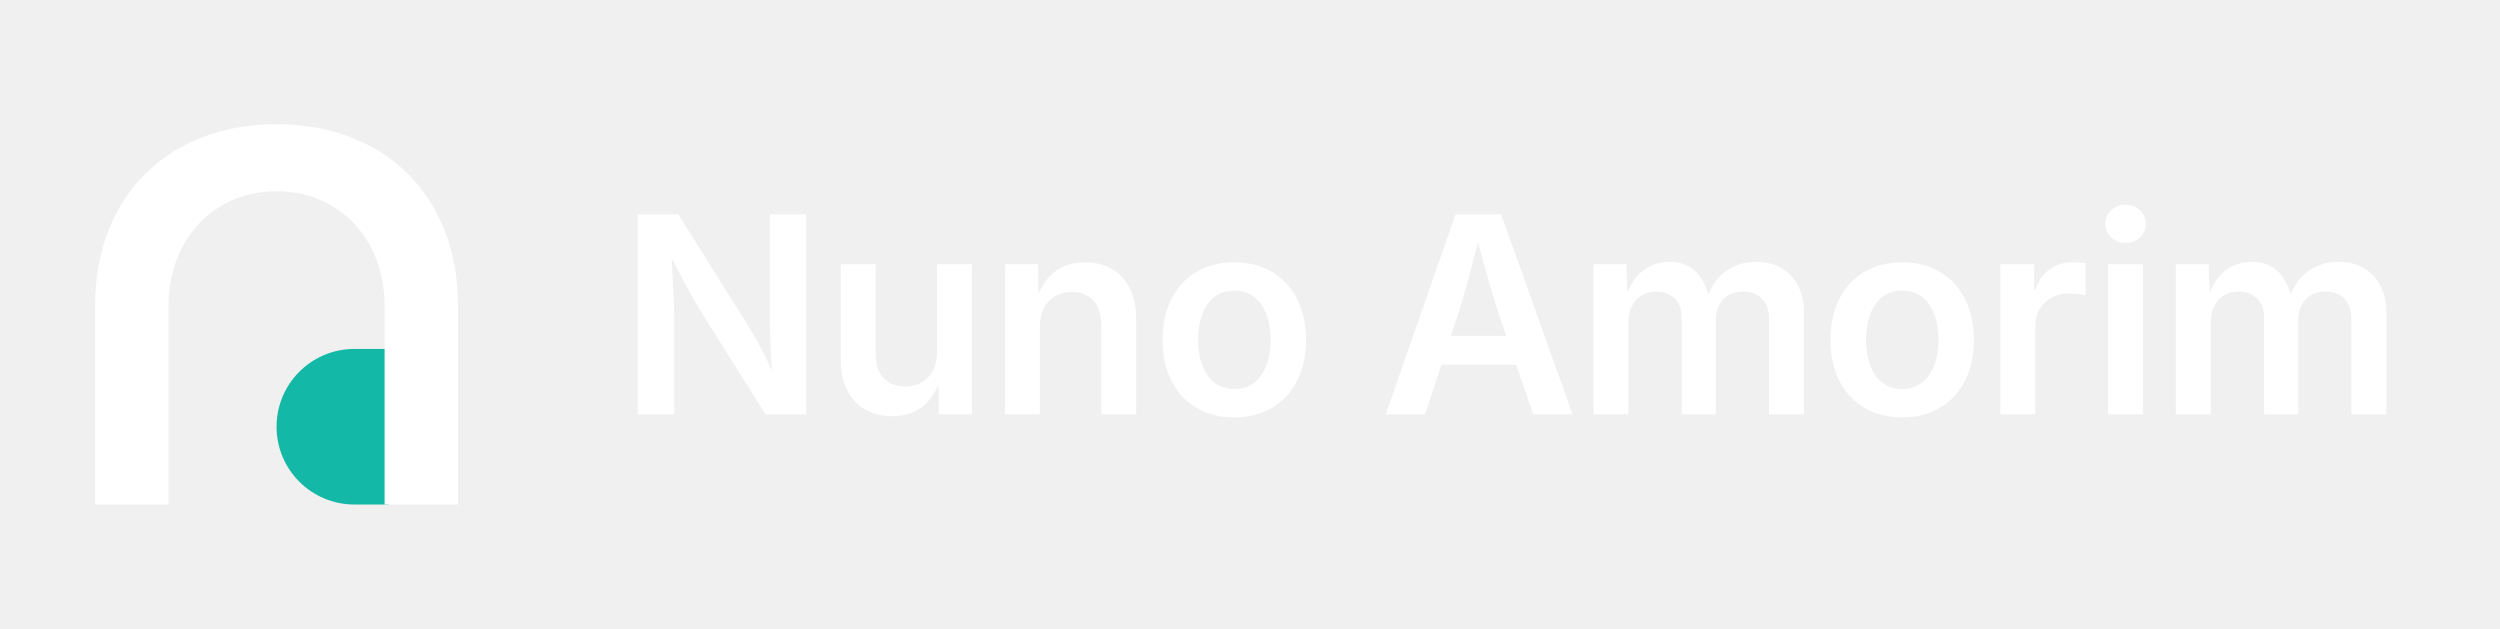
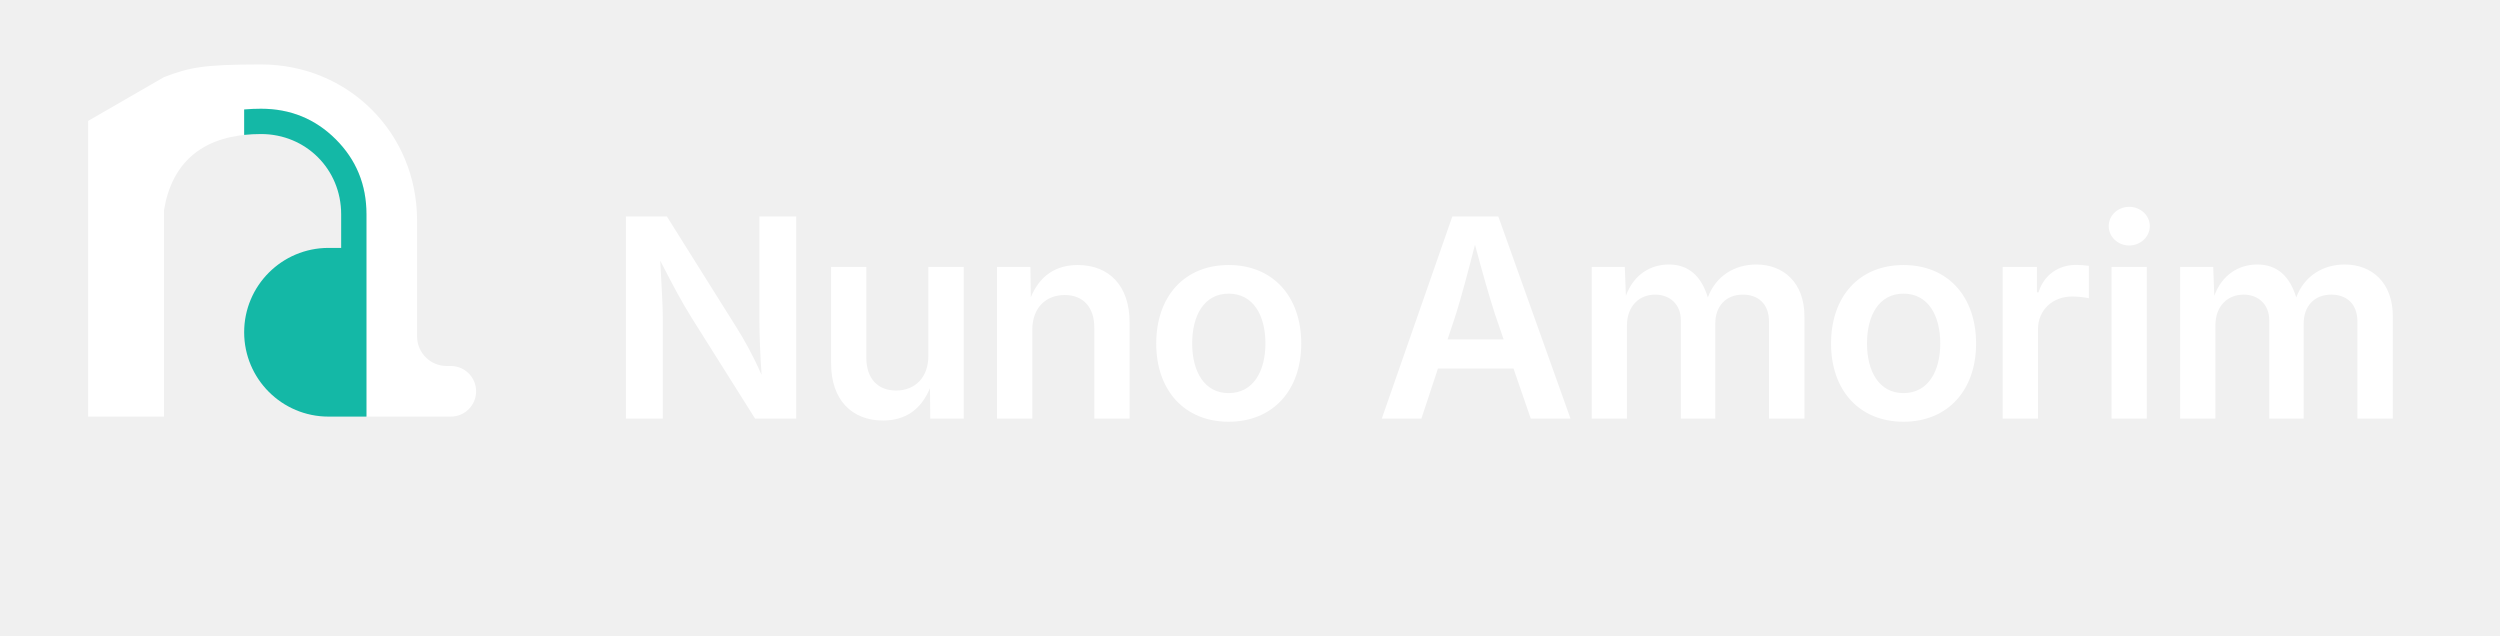
- <svg xmlns="http://www.w3.org/2000/svg" viewBox="0 0 1018.21 256" width="1018.21" height="256" role="img" aria-labelledby="title">
-   <g transform="translate(0 18.92) scale(0.88)">
+ <svg xmlns="http://www.w3.org/2000/svg" viewBox="0 0 1007.74 256" width="1007.74" height="256" role="img" aria-labelledby="title">
+   <g transform="translate(6.62 -10.57) scale(0.85)">
    <g id="symbol">
-       <path fill="#14B8A6" d="M180 140 H164 A36 36 0 0 0 164 212 H180 Z" />
-       <path fill="#FFFFFF" d="M44 212 V120 C44 69.6 77.6 36 128 36 C178.4 36 212 69.6 212 120 V212 H178 V120 C178 89.26 157 67 128 67 C99 67 78 89.26 78 120 V212 Z" />
+       <path fill="#FFFFFF" d="M34 210V69.78L70 49C82 44.5 88 43 116 43C157.44 43 190 75.56 190 117V172C190 179.7 196.3 186 204 186H206C212.63 186 218 191.37 218 198C218 204.63 212.63 210 206 210H166V114Q166 93.07 151.47 78.53Q136.93 64 116 64Q111.87 64 108 64.35V76.41C108.55 76.35 109.1 76.3 109.66 76.25C87.4 78.1 73.66 90.02 70 112V210Z" />
+       <path fill="#14B8A6" d="M166 210H148C125.91 210 108 192.09 108 170C108 147.91 125.91 130 148 130H154V114C154 92.72 137.28 76 116 76C113.22 76 110.55 76.14 108 76.41V64.35Q111.87 64 116 64Q136.93 64 151.47 78.53Q166 93.07 166 114Z" />
    </g>
  </g>
-   <path id="wordmark" fill="#FFFFFF" transform="translate(251.51 168.74)" d="M8.2 0H23.08V-40.47C23.08 -45.01 22.59 -53.59 22.04 -63.66C27.51 -53.05 30.57 -47.25 34.84 -40.41L60.27 0H76.84V-81.48H62.02V-38.72C62.02 -33.74 62.34 -25.48 62.89 -17.61C59.34 -25.76 55.78 -31.94 52.88 -36.59L24.72 -81.48H8.2Z M111.85 0.77C120.71 0.77 127.11 -3.5 130.77 -12.25L130.88 0H144.39V-61.14H130.12V-25.32C130.12 -16.46 124.65 -11.32 117.1 -11.32C109.66 -11.32 105.12 -16.24 105.12 -24.45V-61.14H90.91V-22.26C90.91 -7.55 99.27 0.77 111.85 0.77Z M172.02 -35.82C172.02 -44.68 177.49 -49.82 185.09 -49.82C192.53 -49.82 197.01 -44.9 197.01 -36.7V0H211.23V-38.88C211.23 -53.59 202.92 -61.91 190.34 -61.91C181.37 -61.91 175.03 -57.53 171.42 -48.95L171.26 -61.14H157.8V0H172.02Z M251.17 1.26C269 1.26 280.43 -11.43 280.43 -30.24C280.43 -49.27 269 -61.91 251.17 -61.91C233.34 -61.91 221.97 -49.27 221.97 -30.24C221.97 -11.43 233.34 1.26 251.17 1.26ZM251.17 -10.28C241.27 -10.28 236.46 -19.14 236.46 -30.3C236.46 -41.56 241.27 -50.37 251.17 -50.37C261.12 -50.37 265.99 -41.56 265.99 -30.3C265.99 -19.14 261.12 -10.28 251.17 -10.28Z M312.89 0H328.86L335.53 -20.18H365.99L372.94 0H388.96L359.87 -81.48H341.33ZM339.41 -31.94 342.86 -42.33C345.1 -49.6 347.56 -58.73 350.46 -70.11C353.47 -58.84 356.04 -49.82 358.44 -42.33L362 -31.94Z M397.51 0H411.72V-37.46C411.72 -45.61 416.87 -49.98 423.1 -49.98C429.12 -49.98 433.44 -45.94 433.44 -39.7V0H447.33V-38.39C447.33 -45.23 451.54 -49.98 458.43 -49.98C464.28 -49.98 468.98 -46.59 468.98 -39.05V0H483.26V-41.23C483.26 -54.8 474.83 -62.12 463.84 -62.12C455.26 -62.12 447.6 -57.64 444.32 -48.84C441.69 -57.53 436.5 -62.12 428.62 -62.12C421.35 -62.12 414.46 -58.19 411.29 -49.49L410.85 -61.14H397.51Z M523.19 1.26C541.02 1.26 552.45 -11.43 552.45 -30.24C552.45 -49.27 541.02 -61.91 523.19 -61.91C505.36 -61.91 493.99 -49.27 493.99 -30.24C493.99 -11.43 505.36 1.26 523.19 1.26ZM523.19 -10.28C513.29 -10.28 508.48 -19.14 508.48 -30.3C508.48 -41.56 513.29 -50.37 523.19 -50.37C533.15 -50.37 538.01 -41.56 538.01 -30.3C538.01 -19.14 533.15 -10.28 523.19 -10.28Z M563.18 0H577.4V-35.98C577.4 -43.75 583.26 -49.22 591.18 -49.22C593.7 -49.22 596.71 -48.84 597.91 -48.51V-61.58C596.54 -61.8 594.3 -61.96 592.72 -61.96C585.72 -61.96 579.81 -57.97 577.62 -50.91H576.97V-61.14H563.18Z M607.06 0H621.28V-61.14H607.06ZM614.17 -69.78C618.71 -69.78 622.48 -73.28 622.48 -77.6C622.48 -81.92 618.71 -85.37 614.17 -85.37C609.63 -85.37 605.91 -81.92 605.91 -77.6C605.91 -73.28 609.63 -69.78 614.17 -69.78Z M634.69 0H648.91V-37.46C648.91 -45.61 654.05 -49.98 660.29 -49.98C666.3 -49.98 670.62 -45.94 670.62 -39.7V0H684.51V-38.39C684.51 -45.23 688.72 -49.98 695.61 -49.98C701.47 -49.98 706.17 -46.59 706.17 -39.05V0H720.44V-41.23C720.44 -54.8 712.02 -62.12 701.03 -62.12C692.44 -62.12 684.79 -57.64 681.5 -48.84C678.88 -57.53 673.68 -62.12 665.81 -62.12C658.54 -62.12 651.65 -58.19 648.47 -49.49L648.04 -61.14H634.69Z" />
+   <path id="wordmark" fill="#FFFFFF" transform="translate(244.1 168.74)" d="M8.2 0H23.08V-40.47C23.08 -45.01 22.59 -53.59 22.04 -63.66C27.51 -53.05 30.57 -47.25 34.84 -40.41L60.27 0H76.84V-81.48H62.02V-38.72C62.02 -33.74 62.34 -25.48 62.89 -17.61C59.34 -25.76 55.78 -31.94 52.88 -36.59L24.72 -81.48H8.2Z M111.85 0.77C120.71 0.77 127.11 -3.5 130.77 -12.25L130.88 0H144.39V-61.14H130.12V-25.32C130.12 -16.46 124.65 -11.32 117.1 -11.32C109.66 -11.32 105.12 -16.24 105.12 -24.45V-61.14H90.91V-22.26C90.91 -7.55 99.27 0.77 111.85 0.77Z M172.02 -35.82C172.02 -44.68 177.49 -49.82 185.09 -49.82C192.53 -49.82 197.01 -44.9 197.01 -36.7V0H211.23V-38.88C211.23 -53.59 202.92 -61.91 190.34 -61.91C181.37 -61.91 175.03 -57.53 171.42 -48.95L171.26 -61.14H157.8V0H172.02Z M251.17 1.26C269 1.26 280.43 -11.43 280.43 -30.24C280.43 -49.27 269 -61.91 251.17 -61.91C233.34 -61.91 221.97 -49.27 221.97 -30.24C221.97 -11.43 233.34 1.26 251.17 1.26ZM251.17 -10.28C241.27 -10.28 236.46 -19.14 236.46 -30.3C236.46 -41.56 241.27 -50.37 251.17 -50.37C261.12 -50.37 265.99 -41.56 265.99 -30.3C265.99 -19.14 261.12 -10.28 251.17 -10.28Z M312.89 0H328.86L335.53 -20.18H365.99L372.94 0H388.96L359.87 -81.48H341.33ZM339.41 -31.94 342.86 -42.33C345.1 -49.6 347.56 -58.73 350.46 -70.11C353.47 -58.84 356.04 -49.82 358.44 -42.33L362 -31.94Z M397.51 0H411.72V-37.46C411.72 -45.61 416.87 -49.98 423.1 -49.98C429.12 -49.98 433.44 -45.94 433.44 -39.7V0H447.33V-38.39C447.33 -45.23 451.54 -49.98 458.43 -49.98C464.28 -49.98 468.98 -46.59 468.98 -39.05V0H483.26V-41.23C483.26 -54.8 474.83 -62.12 463.84 -62.12C455.26 -62.12 447.6 -57.64 444.32 -48.84C441.69 -57.53 436.5 -62.12 428.62 -62.12C421.35 -62.12 414.46 -58.19 411.29 -49.49L410.85 -61.14H397.51Z M523.19 1.26C541.02 1.26 552.45 -11.43 552.45 -30.24C552.45 -49.27 541.02 -61.91 523.19 -61.91C505.36 -61.91 493.99 -49.27 493.99 -30.24C493.99 -11.43 505.36 1.26 523.19 1.26ZM523.19 -10.28C513.29 -10.28 508.48 -19.14 508.48 -30.3C508.48 -41.56 513.29 -50.37 523.19 -50.37C533.15 -50.37 538.01 -41.56 538.01 -30.3C538.01 -19.14 533.15 -10.28 523.19 -10.28Z M563.18 0H577.4V-35.98C577.4 -43.75 583.26 -49.22 591.18 -49.22C593.7 -49.22 596.71 -48.84 597.91 -48.51V-61.58C596.54 -61.8 594.3 -61.96 592.72 -61.96C585.72 -61.96 579.81 -57.97 577.62 -50.91H576.97V-61.14H563.18Z M607.06 0H621.28V-61.14H607.06ZM614.17 -69.78C618.71 -69.78 622.48 -73.28 622.48 -77.6C622.48 -81.92 618.71 -85.37 614.17 -85.37C609.63 -85.37 605.91 -81.92 605.91 -77.6C605.91 -73.28 609.63 -69.78 614.17 -69.78Z M634.69 0H648.91V-37.46C648.91 -45.61 654.05 -49.98 660.29 -49.98C666.3 -49.98 670.62 -45.94 670.62 -39.7V0H684.51V-38.39C684.51 -45.23 688.72 -49.98 695.61 -49.98C701.47 -49.98 706.17 -46.59 706.17 -39.05V0H720.44V-41.23C720.44 -54.8 712.02 -62.12 701.03 -62.12C692.44 -62.12 684.79 -57.64 681.5 -48.84C678.88 -57.53 673.68 -62.12 665.81 -62.12C658.54 -62.12 651.65 -58.19 648.47 -49.49L648.04 -61.14H634.69Z" />
</svg>
